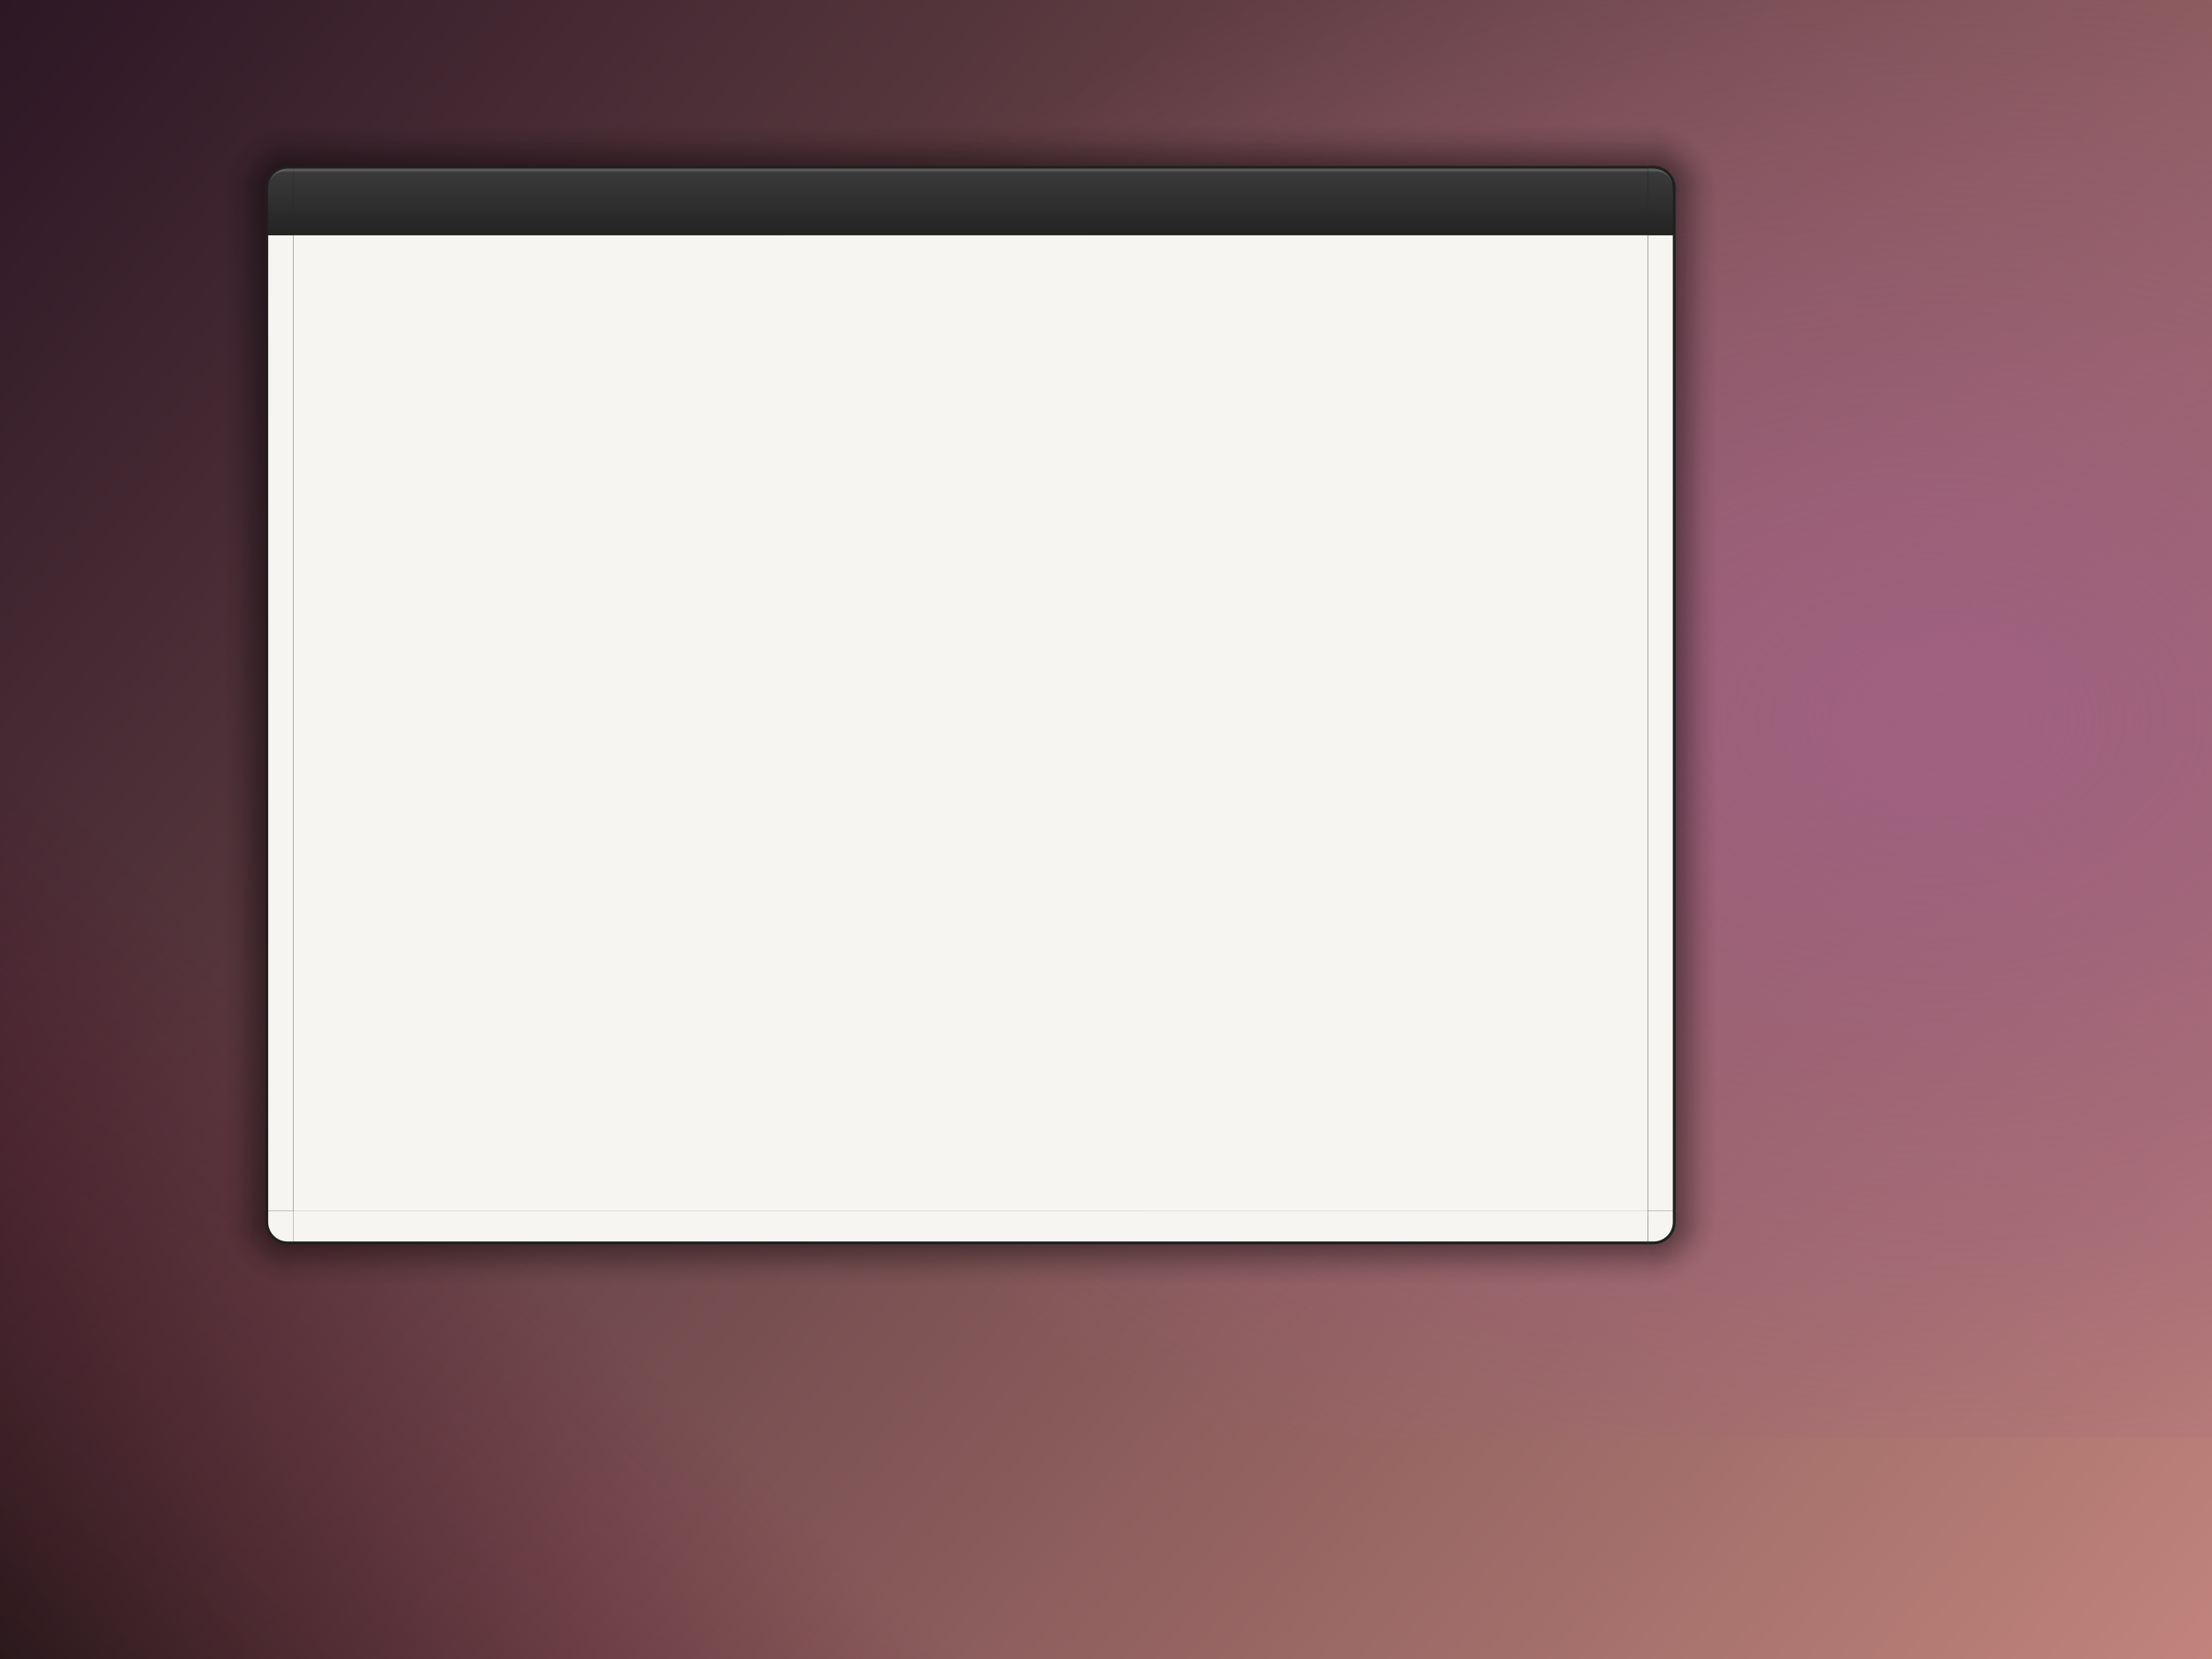
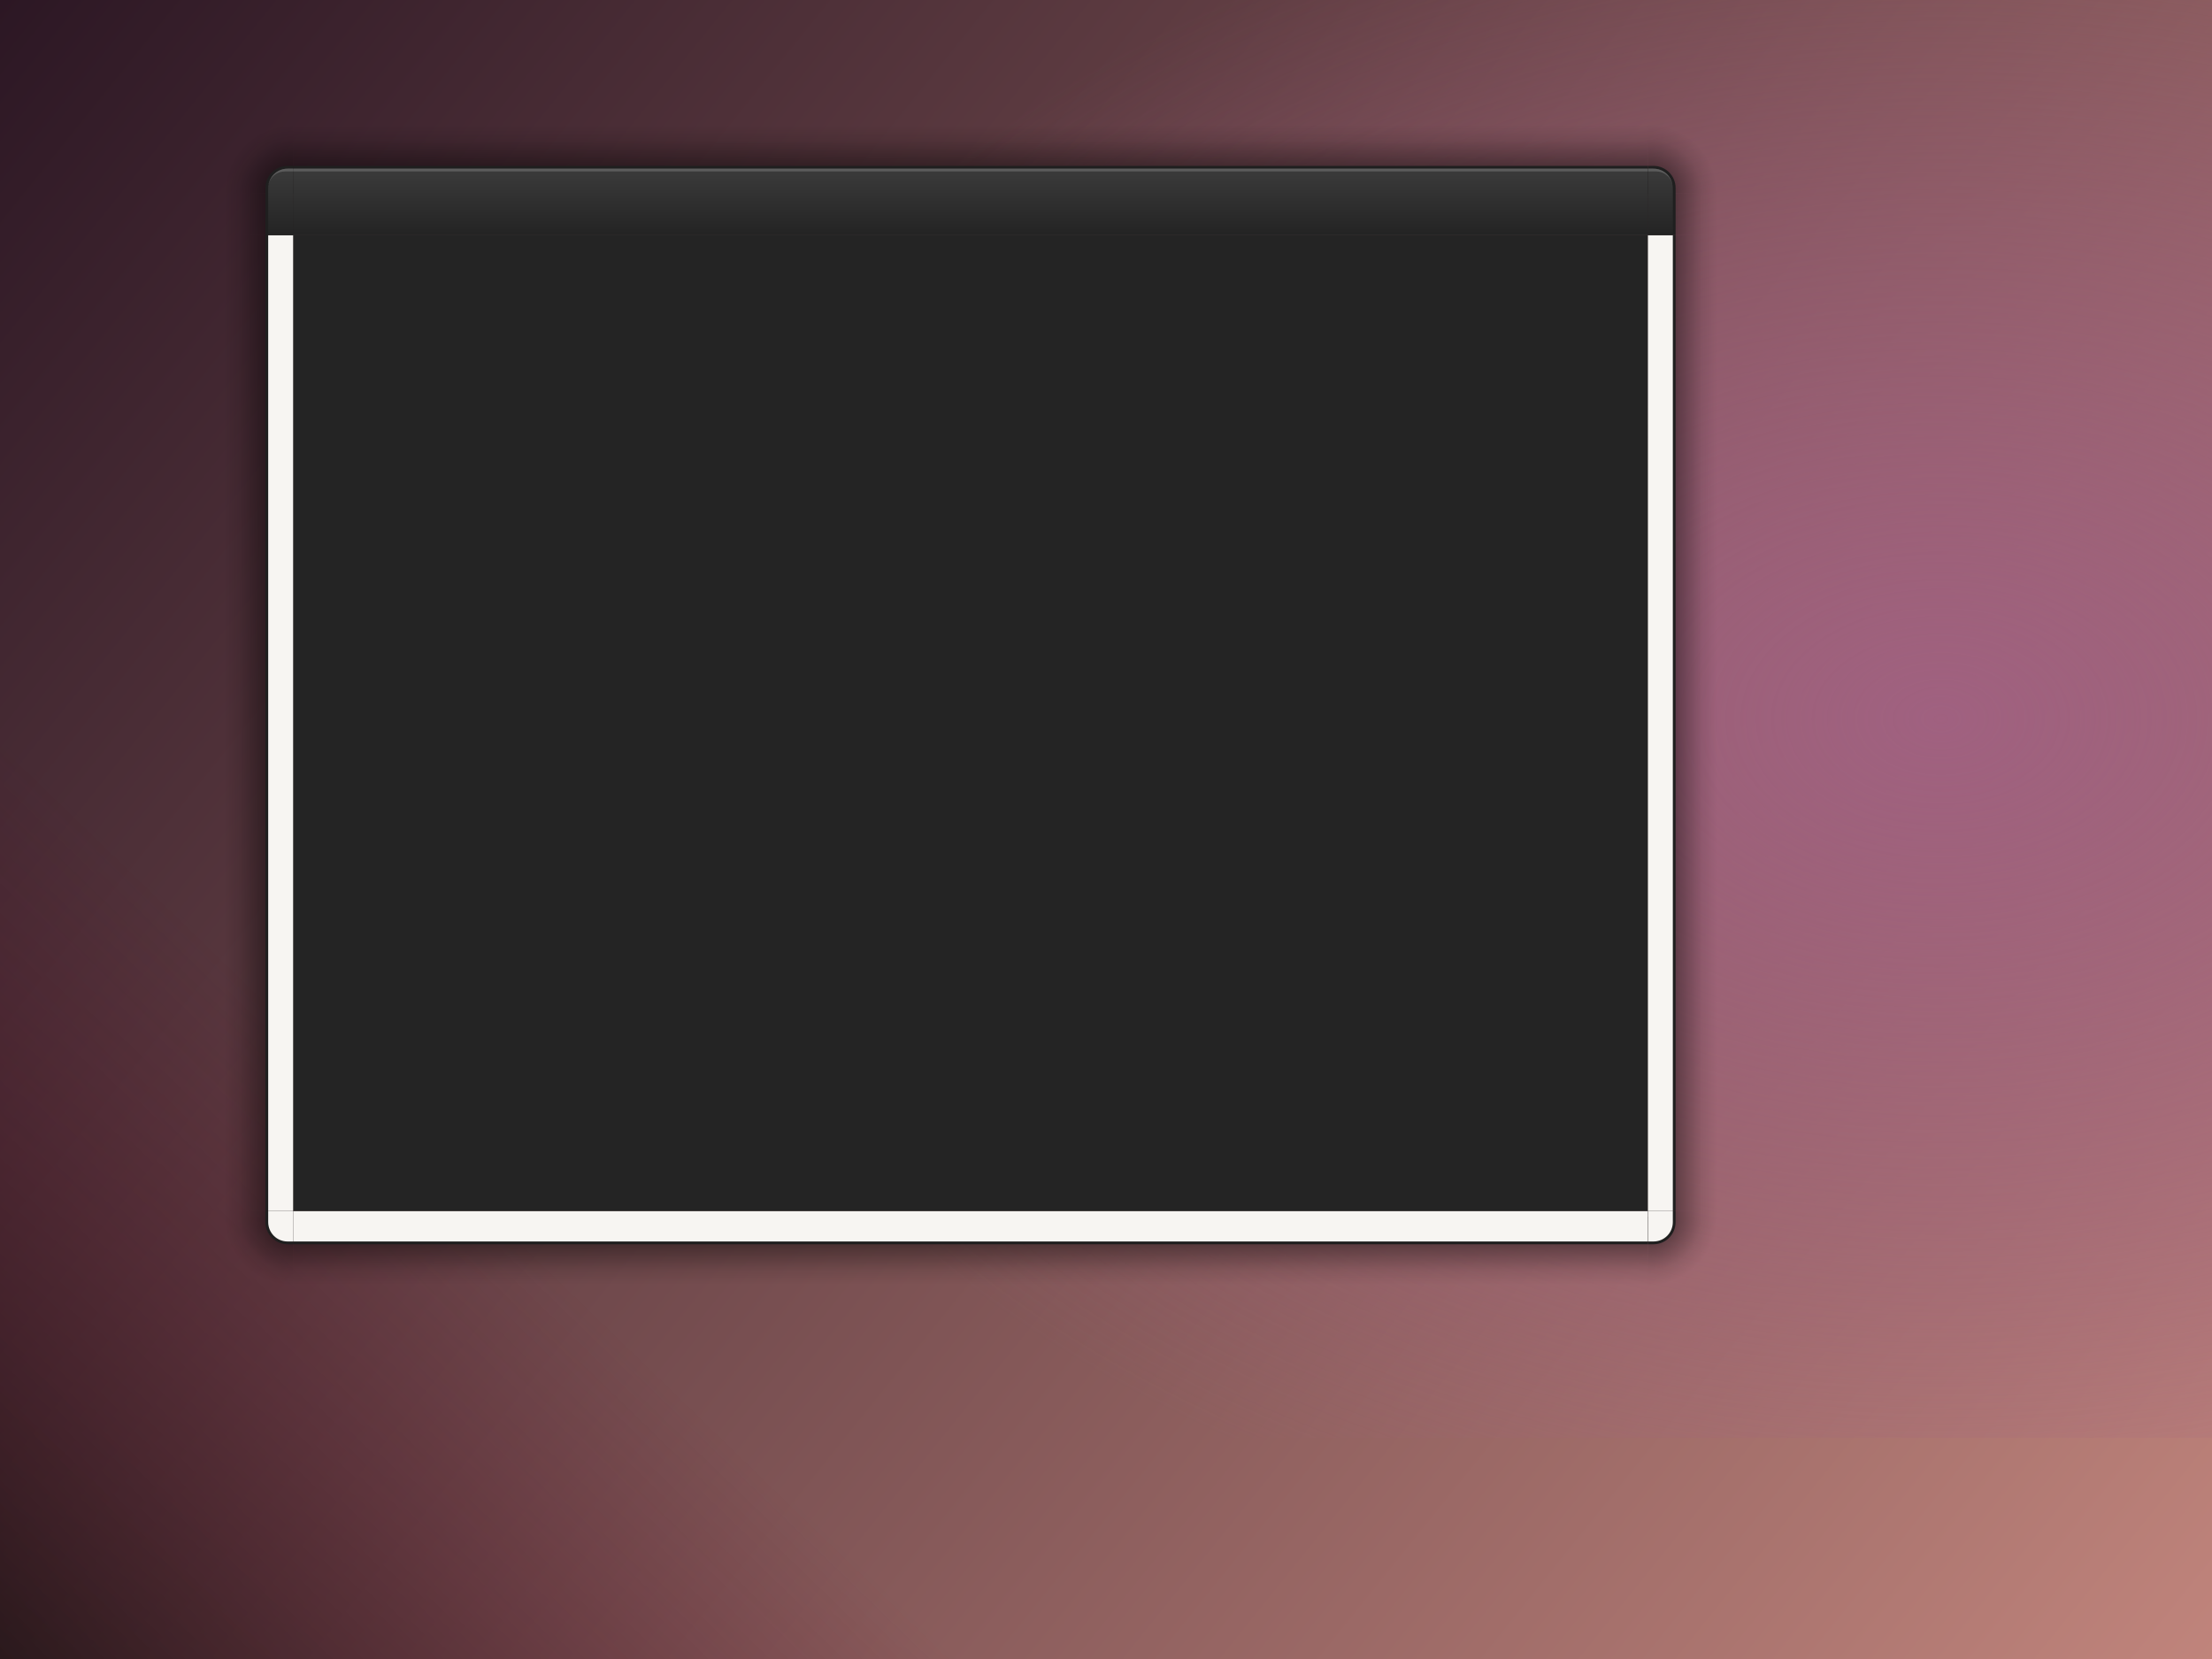
<svg xmlns="http://www.w3.org/2000/svg" xmlns:xlink="http://www.w3.org/1999/xlink" width="800" height="600" id="svg2" version="1.1">
  <defs id="defs4">
    <linearGradient id="linearGradient4720">
      <stop id="stop4722" offset="0" style="stop-color:#d4cec6;stop-opacity:1;" />
      <stop id="stop4724" offset="1" style="stop-color:#d4cec6;stop-opacity:0;" />
    </linearGradient>
    <linearGradient id="linearGradient4712">
      <stop id="stop4714" offset="0" style="stop-color:#d4cec6;stop-opacity:1;" />
      <stop id="stop4716" offset="1" style="stop-color:#d4cec6;stop-opacity:0;" />
    </linearGradient>
    <linearGradient id="linearGradient4704">
      <stop id="stop4706" offset="0" style="stop-color:#d4cec6;stop-opacity:1;" />
      <stop id="stop4708" offset="1" style="stop-color:#d4cec6;stop-opacity:0;" />
    </linearGradient>
    <linearGradient id="linearGradient4696">
      <stop style="stop-color:#232323;stop-opacity:1;" offset="0" id="stop4698" />
      <stop style="stop-color:#3b3b3b;stop-opacity:1;" offset="1" id="stop4700" />
    </linearGradient>
    <linearGradient id="linearGradient4525">
      <stop id="stop4527" offset="0" style="stop-color:#fbc08e;stop-opacity:0.526;" />
      <stop id="stop4529" offset="1" style="stop-color:#fbc28e;stop-opacity:0;" />
    </linearGradient>
    <linearGradient id="linearGradient4515">
      <stop id="stop4517" offset="0" style="stop-color:#5c304b;stop-opacity:1;" />
      <stop id="stop4519" offset="1" style="stop-color:#5c304b;stop-opacity:0;" />
    </linearGradient>
    <linearGradient id="linearGradient4503">
      <stop id="stop4505" offset="0" style="stop-color:#a06180;stop-opacity:1;" />
      <stop id="stop4507" offset="1" style="stop-color:#a06180;stop-opacity:0;" />
    </linearGradient>
    <linearGradient id="linearGradient4491">
      <stop id="stop4493" offset="0" style="stop-color:#dc6257;stop-opacity:0.468;" />
      <stop style="stop-color:#dc7057;stop-opacity:0.136;" offset="0.5" id="stop4499" />
      <stop id="stop4495" offset="1" style="stop-color:#dc7257;stop-opacity:0;" />
    </linearGradient>
    <linearGradient id="linearGradient4481">
      <stop id="stop4483" offset="0" style="stop-color:#050002;stop-opacity:0.61;" />
      <stop id="stop4485" offset="1" style="stop-color:#51001f;stop-opacity:0;" />
    </linearGradient>
    <linearGradient id="linearGradient4465">
      <stop id="stop4467" offset="0" style="stop-color:#e1d7bc;stop-opacity:1;" />
      <stop id="stop4469" offset="1" style="stop-color:#eae5d8;stop-opacity:1;" />
    </linearGradient>
    <linearGradient id="linearGradient4073">
      <stop id="stop4075" offset="0" style="stop-color:#000000;stop-opacity:0.539;" />
      <stop style="stop-color:#000000;stop-opacity:0.434;" offset="0.342" id="stop4702" />
      <stop style="stop-color:#000000;stop-opacity:0.092;" offset="0.778" id="stop4149" />
      <stop id="stop4077" offset="1" style="stop-color:#000000;stop-opacity:0;" />
    </linearGradient>
    <linearGradient id="linearGradient4000">
      <stop style="stop-color:#ffffff;stop-opacity:0.279;" offset="0" id="stop4002" />
      <stop style="stop-color:#ffffff;stop-opacity:0;" offset="1" id="stop4004" />
    </linearGradient>
    <linearGradient id="linearGradient3988">
      <stop id="stop3990" offset="0" style="stop-color:#ffffff;stop-opacity:0.435;" />
      <stop id="stop3992" offset="1" style="stop-color:#ffffff;stop-opacity:0;" />
    </linearGradient>
    <linearGradient id="linearGradient3980">
      <stop style="stop-color:#e5b793;stop-opacity:1;" offset="0" id="stop3982" />
      <stop style="stop-color:#d1584a;stop-opacity:1;" offset="1" id="stop3984" />
    </linearGradient>
    <linearGradient id="linearGradient3960">
      <stop id="stop3962" offset="0" style="stop-color:#f1f1f1;stop-opacity:1;" />
      <stop id="stop3964" offset="1" style="stop-color:#e5ddce;stop-opacity:1;" />
    </linearGradient>
    <linearGradient id="linearGradient3831">
      <stop id="stop3833" offset="0" style="stop-color:#ffffff;stop-opacity:1;" />
      <stop id="stop3835" offset="1" style="stop-color:#c5c5c5;stop-opacity:1;" />
    </linearGradient>
    <linearGradient id="linearGradient3823">
      <stop id="stop3825" offset="0" style="stop-color:#d39070;stop-opacity:1;" />
      <stop id="stop3827" offset="1" style="stop-color:#af291d;stop-opacity:1;" />
    </linearGradient>
    <linearGradient id="linearGradient3743">
      <stop id="stop3745" offset="0" style="stop-color:#ba6b4c;stop-opacity:1;" />
      <stop id="stop3747" offset="1" style="stop-color:#702d24;stop-opacity:1;" />
    </linearGradient>
    <linearGradient id="linearGradient3731">
      <stop id="stop3733" offset="0" style="stop-color:#635b4f;stop-opacity:0.013;" />
      <stop id="stop3735" offset="1" style="stop-color:#a9986a;stop-opacity:0;" />
    </linearGradient>
    <linearGradient id="linearGradient3694">
      <stop id="stop3696" offset="0" style="stop-color:#ebe7dc;stop-opacity:1;" />
      <stop id="stop3698" offset="1" style="stop-color:#ebe7dc;stop-opacity:0.571;" />
    </linearGradient>
    <linearGradient id="linearGradient3684">
      <stop id="stop3686" offset="0" style="stop-color:#c9bb97;stop-opacity:1;" />
      <stop id="stop3688" offset="1" style="stop-color:#ede4d3;stop-opacity:1;" />
    </linearGradient>
    <linearGradient id="linearGradient3676">
      <stop style="stop-color:#c4877e;stop-opacity:1;" offset="0" id="stop3678" />
      <stop style="stop-color:#2c1724;stop-opacity:1;" offset="1" id="stop3680" />
    </linearGradient>
    <linearGradient id="linearGradient3644">
      <stop style="stop-color:#7c7c7c;stop-opacity:1;" offset="0" id="stop3646" />
      <stop style="stop-color:#727272;stop-opacity:1;" offset="1" id="stop3648" />
    </linearGradient>
    <linearGradient id="linearGradient3620">
      <stop id="stop3622" offset="0" style="stop-color:#b9b9b9;stop-opacity:1;" />
      <stop id="stop3624" offset="1" style="stop-color:#9b9b9b;stop-opacity:1;" />
    </linearGradient>
    <linearGradient id="linearGradient3612">
      <stop id="stop3614" offset="0" style="stop-color:#eae2ca;stop-opacity:1;" />
      <stop id="stop3616" offset="1" style="stop-color:#e8dfc5;stop-opacity:0;" />
    </linearGradient>
    <linearGradient id="linearGradient3592">
      <stop id="stop3594" offset="0" style="stop-color:#c6e679;stop-opacity:1;" />
      <stop id="stop3596" offset="1" style="stop-color:#54733b;stop-opacity:1;" />
    </linearGradient>
    <linearGradient gradientUnits="userSpaceOnUse" y2="0" x2="0" y1="644.286" x1="800" id="linearGradient3598" xlink:href="#linearGradient3676" />
    <radialGradient r="253.938" fy="72.688" fx="375" cy="72.688" cx="375" gradientTransform="matrix(1,0,0,0.03371893,1.0625,111.8616)" gradientUnits="userSpaceOnUse" id="radialGradient3632" xlink:href="#linearGradient3620" />
    <radialGradient r="253.938" fy="72.688" fx="375" cy="72.688" cx="375" gradientTransform="matrix(1,0,0,0.03371893,4.0625,112.2366)" gradientUnits="userSpaceOnUse" id="radialGradient3637" xlink:href="#linearGradient3620" />
    <linearGradient gradientTransform="translate(132,111)" y2="542.362" x2="121" y1="524.362" x1="121" gradientUnits="userSpaceOnUse" id="linearGradient4397" xlink:href="#linearGradient3612" />
    <linearGradient y2="-717.487" x2="130.25" y1="-717.487" x1="105" gradientTransform="matrix(0.990099,0,0,1.000676,-365.9604,-110.3899)" gradientUnits="userSpaceOnUse" id="linearGradient4406" xlink:href="#linearGradient4073" />
    <radialGradient r="12.625" fy="80" fx="130" cy="80" cx="130" gradientTransform="matrix(-1.960592,-4.1776329e-7,4.1776653e-7,-1.960592,-758.7328,418.5999)" gradientUnits="userSpaceOnUse" id="radialGradient4409" xlink:href="#linearGradient4073" />
    <linearGradient y2="-376" x2="-927.362" y1="-376" x1="-902.362" gradientTransform="matrix(0.9900989,0,0,1,-119.9344,-132)" gradientUnits="userSpaceOnUse" id="linearGradient4412" xlink:href="#linearGradient4073" />
    <radialGradient r="12.625" fy="80" fx="130" cy="80" cx="130" gradientTransform="matrix(-1.960592,-4.1776329e-7,4.1776653e-7,-1.960592,-758.7328,-595.4001)" gradientUnits="userSpaceOnUse" id="radialGradient4415" xlink:href="#linearGradient4073" />
    <linearGradient gradientTransform="translate(111,-132)" y2="-645" x2="532.362" y1="-620" x1="532.362" gradientUnits="userSpaceOnUse" id="linearGradient4418" xlink:href="#linearGradient4073" />
    <linearGradient y2="-376" x2="-927.362" y1="-376" x1="-902.362" gradientTransform="matrix(0.9900989,0,0,1,1536.79,882)" gradientUnits="userSpaceOnUse" id="linearGradient4421" xlink:href="#linearGradient4073" />
    <radialGradient r="12.625" fy="80" fx="130" cy="80" cx="130" gradientTransform="matrix(-1.960592,-4.1776329e-7,4.1776653e-7,-1.960592,897.9916,-595.4001)" gradientUnits="userSpaceOnUse" id="radialGradient4424" xlink:href="#linearGradient4073" />
    <linearGradient y2="537.362" x2="585.062" y1="526.362" x1="585.062" gradientTransform="matrix(1.316031,0,0,1.454544,-66.83513,-127.2549)" gradientUnits="userSpaceOnUse" id="linearGradient4442" xlink:href="#linearGradient3731" />
    <linearGradient y2="537.362" x2="585.062" y1="526.362" x1="585.062" gradientTransform="matrix(1.319084,0,0,1.454544,-68.74658,-127.2549)" gradientUnits="userSpaceOnUse" id="linearGradient4445" xlink:href="#linearGradient3684" />
    <linearGradient y2="536.05" x2="627" y1="525.362" x1="627" gradientTransform="matrix(1.302326,0,0,1.384614,-58.55814,-1382.786)" gradientUnits="userSpaceOnUse" id="linearGradient4448" xlink:href="#linearGradient3694" />
    <linearGradient gradientUnits="userSpaceOnUse" y2="452.362" x2="-5.928591e-14" y1="475.362" x1="-5.928591e-14" id="linearGradient4471" xlink:href="#linearGradient4465" />
    <linearGradient y2="-376" x2="-927.362" y1="-376" x1="-902.362" gradientTransform="matrix(0.9900989,0,0,1.632653,426.0656,212.2449)" gradientUnits="userSpaceOnUse" id="linearGradient4475" xlink:href="#linearGradient4073" />
    <linearGradient gradientTransform="matrix(1,0,0,1.176471,0,-185.711)" gradientUnits="userSpaceOnUse" y2="882.362" x2="140" y1="1052.362" x1="0" id="linearGradient4487" xlink:href="#linearGradient4481" />
    <radialGradient gradientUnits="userSpaceOnUse" gradientTransform="matrix(1,0,0,0.5454545,0,241.9828)" r="110" fy="459.029" fx="560" cy="459.029" cx="560" id="radialGradient4497" xlink:href="#linearGradient4491" />
    <radialGradient gradientUnits="userSpaceOnUse" gradientTransform="matrix(1.733333,0,0,1.155556,-514.8,-110.8119)" r="270" fy="712.362" fx="702" cy="712.362" cx="702" id="radialGradient4511" xlink:href="#linearGradient4503" />
    <linearGradient gradientTransform="matrix(1.006493,0,0,1.197368,-1.168831,450.7832)" gradientUnits="userSpaceOnUse" y2="147.746" x2="718.934" y1="0" x1="760" id="linearGradient4521" xlink:href="#linearGradient4515" />
    <radialGradient r="12.625" fy="80" fx="130" cy="80" cx="130" gradientTransform="matrix(-1.960592,-4.1776333e-7,4.1776657e-7,-1.960592,-315.3706,701.9621)" gradientUnits="userSpaceOnUse" id="radialGradient4557" xlink:href="#linearGradient4073" />
    <linearGradient y2="-717.487" x2="130.25" y1="-717.487" x1="105" gradientTransform="matrix(-0.990099,0,0,-1.000676,-466.0396,-439.9723)" gradientUnits="userSpaceOnUse" id="linearGradient4560" xlink:href="#linearGradient4073" />
    <radialGradient r="12.625" fy="80" fx="130" cy="80" cx="130" gradientTransform="matrix(-1.960592,-4.1776329e-7,4.1776653e-7,-1.960592,-660.7328,-413.4001)" gradientUnits="userSpaceOnUse" id="radialGradient4563" xlink:href="#linearGradient4073" />
    <linearGradient y2="-376" x2="-927.362" y1="-376" x1="-902.362" gradientTransform="matrix(0.9900989,0,0,1,-21.93437,700)" gradientUnits="userSpaceOnUse" id="linearGradient4566" xlink:href="#linearGradient4073" />
    <radialGradient r="12.625" fy="80" fx="130" cy="80" cx="130" gradientTransform="matrix(-1.960592,-4.1776329e-7,4.1776653e-7,-1.960592,-660.7328,236.5999)" gradientUnits="userSpaceOnUse" id="radialGradient4569" xlink:href="#linearGradient4073" />
    <linearGradient gradientTransform="matrix(0,1,-1,0,-700,-439.3622)" y2="-645" x2="532.362" y1="-620" x1="532.362" gradientUnits="userSpaceOnUse" id="linearGradient4572" xlink:href="#linearGradient4073" />
    <linearGradient y2="-376" x2="-927.362" y1="-376" x1="-902.362" gradientTransform="matrix(0.9900989,0,0,1,1438.79,50)" gradientUnits="userSpaceOnUse" id="linearGradient4575" xlink:href="#linearGradient4073" />
    <radialGradient gradientUnits="userSpaceOnUse" r="6.687" fy="78.753" fx="580.312" cy="78.753" cx="580.312" id="radialGradient4710" xlink:href="#linearGradient4704" />
    <radialGradient gradientUnits="userSpaceOnUse" r="6.687" fy="79.449" fx="580.312" cy="79.449" cx="580.312" id="radialGradient4718" xlink:href="#linearGradient4712" />
    <radialGradient gradientUnits="userSpaceOnUse" r="6.687" fy="79.589" fx="580.312" cy="79.589" cx="580.312" id="radialGradient4726" xlink:href="#linearGradient4720" />
    <radialGradient r="12.625" fy="80" fx="130" cy="80" cx="130" gradientTransform="matrix(-1.960592,-4.1776329e-7,4.1776653e-7,-1.960592,799.9916,236.5999)" gradientUnits="userSpaceOnUse" id="radialGradient3012" xlink:href="#linearGradient4073" />
    <linearGradient y2="71" x2="121" y1="95.5" x1="121" gradientTransform="translate(-700,13)" gradientUnits="userSpaceOnUse" id="linearGradient3081" xlink:href="#linearGradient4696" />
    <linearGradient y2="71" x2="121" y1="95.5" x1="121" gradientTransform="translate(-700,13)" gradientUnits="userSpaceOnUse" id="linearGradient3088" xlink:href="#linearGradient4696" />
    <linearGradient y2="-376" x2="-927.362" y1="-376" x1="-902.362" gradientTransform="matrix(0.9900989,0,0,1,1438.79,50)" gradientUnits="userSpaceOnUse" id="linearGradient3192" xlink:href="#linearGradient4073" />
    <linearGradient y2="71" x2="121" y1="95.5" x1="121" gradientTransform="translate(-700,13)" gradientUnits="userSpaceOnUse" id="linearGradient3194" xlink:href="#linearGradient4696" />
    <linearGradient y2="-717.487" x2="130.25" y1="-717.487" x1="105" gradientTransform="matrix(-0.990099,0,0,-1.000676,-466.0396,-439.9723)" gradientUnits="userSpaceOnUse" id="linearGradient3196" xlink:href="#linearGradient4073" />
    <linearGradient y2="71" x2="121" y1="95.5" x1="121" gradientTransform="translate(-700,13)" gradientUnits="userSpaceOnUse" id="linearGradient3198" xlink:href="#linearGradient4696" />
    <linearGradient y2="-645" x2="532.362" y1="-620" x1="532.362" gradientTransform="matrix(0,1,-1,0,-700,-439.3622)" gradientUnits="userSpaceOnUse" id="linearGradient3200" xlink:href="#linearGradient4073" />
    <linearGradient y2="71" x2="121" y1="95.5" x1="121" gradientTransform="translate(-700,13)" gradientUnits="userSpaceOnUse" id="linearGradient3202" xlink:href="#linearGradient4696" />
    <linearGradient y2="-717.487" x2="130.25" y1="-717.487" x1="105" gradientTransform="matrix(-0.990099,0,0,-1.000676,-466.0396,-439.9723)" gradientUnits="userSpaceOnUse" id="linearGradient3204" xlink:href="#linearGradient4073" />
    <linearGradient y2="-645" x2="532.362" y1="-620" x1="532.362" gradientTransform="matrix(0,1,-1,0,-700,-439.3622)" gradientUnits="userSpaceOnUse" id="linearGradient3206" xlink:href="#linearGradient4073" />
    <linearGradient y2="-376" x2="-927.362" y1="-376" x1="-902.362" gradientTransform="matrix(0.9900989,0,0,1,-21.93437,700)" gradientUnits="userSpaceOnUse" id="linearGradient3208" xlink:href="#linearGradient4073" />
    <radialGradient r="12.625" fy="80" fx="130" cy="80" cx="130" gradientTransform="matrix(-1.960592,-4.1776329e-7,4.1776653e-7,-1.960592,-660.7328,-413.4001)" gradientUnits="userSpaceOnUse" id="radialGradient3210" xlink:href="#linearGradient4073" />
    <linearGradient y2="-717.487" x2="130.25" y1="-717.487" x1="105" gradientTransform="matrix(-0.990099,0,0,-1.000676,-466.0396,-439.9723)" gradientUnits="userSpaceOnUse" id="linearGradient3212" xlink:href="#linearGradient4073" />
    <linearGradient y2="-645" x2="532.362" y1="-620" x1="532.362" gradientTransform="matrix(0,1,-1,0,-700,-439.3622)" gradientUnits="userSpaceOnUse" id="linearGradient3214" xlink:href="#linearGradient4073" />
    <radialGradient r="12.625" fy="80" fx="130" cy="80" cx="130" gradientTransform="matrix(-1.960592,-4.1776329e-7,4.1776653e-7,-1.960592,-660.7328,236.5999)" gradientUnits="userSpaceOnUse" id="radialGradient3216" xlink:href="#linearGradient4073" />
  </defs>
  <g transform="translate(0,-452.3622)" id="layer1">
    <rect transform="translate(0,452.3622)" y="0" x="0" height="600" width="800" id="rect2818" style="opacity:1;fill:url(#linearGradient3598);fill-opacity:1;stroke:none" />
    <rect y="452.362" x="260" height="520" width="540" id="rect4501" style="fill:url(#radialGradient4511);fill-opacity:1;stroke:none" />
    <rect y="652.362" x="-6.2172489e-15" height="400" width="480" id="rect4479" style="fill:url(#linearGradient4487);fill-opacity:1;stroke:none" />
    <g transform="translate(676,-23)" id="decoration-bottomright">
      <path style="fill:url(#linearGradient3214);fill-opacity:1;stroke:none" d="m -55,461 -25,0 0,2 25,0 0,-2 z" id="path3034" transform="translate(0,452.3622)" />
      <rect transform="matrix(0,-1,-1,0,0,0)" style="fill:url(#radialGradient3216);fill-opacity:1;stroke:none" id="rect4097" width="25" height="25" x="-940.362" y="55" />
      <path style="fill:#1f1f1f;fill-opacity:1;stroke:none" d="m -80,473 2,0 c 4.432,0 8,-3.568 8,-8 l 0,-4 -10,0 0,12 z" id="path3123" transform="translate(0,452.3622)" />
      <path style="fill:#f7f5f2;fill-opacity:1;stroke:none" d="m -80,472 2,0 c 3.878,0 7,-3.122 7,-7 l 0,-4 -9,0 0,11 z" id="path3118" transform="translate(0,452.3622)" />
    </g>
    <g transform="translate(676,-23)" id="decoration-bottomleft">
      <rect y="-595" x="-940.362" height="25" width="25" id="rect4087" style="fill:url(#radialGradient3210);fill-opacity:1;stroke:none" transform="matrix(0,-1,1,0,0,0)" />
      <path style="fill:url(#linearGradient3212);fill-opacity:1;stroke:none" d="m -570,461 -25,0 0,2 25,0 0,-2 z" id="path3044" transform="translate(0,452.3622)" />
      <path style="fill:#1f1f1f;fill-opacity:1;stroke:none" d="m -570,461 -10,0 0,4 c 0,4.432 3.568,8 8,8 l 2,0 0,-12 z" id="path3121" transform="translate(0,452.3622)" />
      <path style="fill:#f7f5f2;fill-opacity:1;stroke:none" d="m -570,461 -9,0 0,4 c 0,3.878 3.122,7 7,7 l 2,0 0,-11 z" id="path3116" transform="translate(0,452.3622)" />
    </g>
    <g transform="translate(676,-23)" id="decoration-bottom">
      <rect transform="matrix(0,-1,-1,0,0,0)" style="fill:url(#linearGradient3208);fill-opacity:1;stroke:none" id="rect4091" width="25" height="490" x="-940.362" y="80" />
      <path style="fill:#1f1f1f;fill-opacity:1;stroke:none" d="m -570,461 0,12 490,0 0,-12 -490,0 z" id="path3039" transform="translate(0,452.3622)" />
      <path style="fill:#f7f5f2;fill-opacity:1;stroke:none" d="m -570,461 0,11 490,0 0,-11 -490,0 z" id="path3047" transform="translate(0,452.3622)" />
    </g>
    <g transform="translate(676,-23)" id="decoration-center">
      <path style="fill:#b1a398;fill-opacity:1;stroke:none" d="m -570,108 0,353 490,0 0,-353 -490,0 z" id="path3037" transform="translate(0,452.3622)" />
-       <path style="fill:#f7f5f2;fill-opacity:1;stroke:none" d="m -570,560.362 0,353 490,0 0,-353 -490,0 z" id="path4656" />
+       <path style="fill:#242424;fill-opacity:1;stroke:none" d="m -570,560.362 0,353 490,0 0,-353 -490,0 z" id="path4656" />
    </g>
    <g transform="translate(676,-23)" id="decoration-right">
      <path style="fill:url(#linearGradient3206);fill-opacity:1;stroke:none" d="m -55,108 -25,0 0,353 25,0 0,-353 z" id="path3032" transform="translate(0,452.3622)" />
      <path style="fill:#1f1f1f;fill-opacity:1;stroke:none" d="m -80,461 10,0 0,-353 -10,0 0,353 z" id="path3113" transform="translate(0,452.3622)" />
      <path style="fill:#f7f5f2;fill-opacity:1;stroke:none" d="m -80,913.362 9,0 0,-353 -9,0 0,353 z" id="path3108" />
    </g>
    <g transform="translate(676,-23)" id="decoration-left">
      <path style="fill:url(#linearGradient3204);fill-opacity:1;stroke:none" d="m -570,108 -25,0 0,353 25,0 0,-353 z" id="path3042" transform="translate(0,452.3622)" />
      <path style="fill:#1f1f1f;fill-opacity:1;stroke:none" d="m -570,108 -10,0 0,353 10,0 0,-353 z" id="path3111" transform="translate(0,452.3622)" />
      <path style="fill:#f7f5f2;fill-opacity:1;stroke:none" d="m -570,560.362 -9,0 0,353 9,0 0,-353 z" id="path3106" />
    </g>
    <g transform="translate(676,-23)" id="decoration-topright">
      <rect style="fill:url(#radialGradient3012);fill-opacity:1;stroke:none" id="rect4109" width="25" height="25" x="520.362" y="55" transform="matrix(0,1,-1,0,0,0)" />
      <path style="fill:url(#linearGradient3200);fill-opacity:1;stroke:none" d="m -80,93 0,15 25,0 0,-15 -25,0 z" id="rect4101" transform="translate(0,452.3622)" />
      <path style="fill:#1f1f1f;fill-opacity:1;stroke:none" d="m -80,108 10,0 0,-17 c 0,-4.432 -3.568,-8 -8,-8 l -2,0 0,25 z" id="path3103" transform="translate(0,452.3622)" />
      <path style="fill:url(#linearGradient3202);fill-opacity:1;stroke:none" d="m -80,108 9,0 0,-17 c 0,-0.415 -0.045,-0.827 -0.125,-1.219 C -71.702,86.492 -74.541,84 -78,84 l -2,0 0,24 z" id="path3086" transform="translate(0,452.3622)" />
      <path style="fill:#5c5c5c;fill-opacity:1;stroke:none" d="m -80,85 3,0 c 2.909,0 5.317,2.042 5.875,4.781 C -71.702,86.492 -74.541,84 -78,84 l -2,0 0,1 z" id="path3098" transform="translate(0,452.3622)" />
    </g>
    <g transform="translate(676,-23)" id="decoration-topleft">
      <path style="fill:url(#linearGradient3196);fill-opacity:1;stroke:none" d="m -595,93 0,15 25,0 0,-15 -25,0 z" id="rect4081" transform="translate(0,452.3622)" />
      <rect style="fill:url(#radialGradient4557);fill-opacity:1;stroke:none" id="rect4071" width="25" height="25" x="-595" y="520.362" />
      <path style="fill:#1f1f1f;fill-opacity:1;stroke:none" d="m -570,83 -2,0 c -4.432,0 -8,3.568 -8,8 l 0,17 10,0 0,-25 z" id="path3101" transform="translate(0,452.3622)" />
      <path style="fill:url(#linearGradient3198);fill-opacity:1;stroke:none" d="m -570,84 -2,0 c -3.459,0 -6.298,2.492 -6.875,5.781 -0.029,0.168 -0.076,0.328 -0.094,0.5 C -578.996,90.513 -579,90.76 -579,91 l 0,17 9,0 0,-24 z" id="path3084" transform="translate(0,452.3622)" />
      <path style="fill:#5c5c5c;fill-opacity:1;stroke:none" d="m -570,84 -2,0 c -3.459,0 -6.298,2.492 -6.875,5.781 C -578.317,87.042 -575.909,85 -573,85 l 3,0 0,-1 z" id="path3096" transform="translate(0,452.3622)" />
    </g>
    <g transform="translate(676,-23)" id="decoration-top">
      <rect y="-570" x="520.362" height="490" width="25" id="rect4107" style="fill:url(#linearGradient3192);fill-opacity:1;stroke:none" transform="matrix(0,1,1,0,0,0)" />
      <path style="fill:#1f1f1f;fill-opacity:1;stroke:none" d="m -570,83 0,25 490,0 0,-25 -490,0 z" id="rect3600" transform="translate(0,452.3622)" />
      <path style="fill:url(#linearGradient3194);fill-opacity:1;stroke:none" d="m -570,84 0,24 490,0 0,-24 -490,0 z" id="path4069" transform="translate(0,452.3622)" />
      <path style="fill:#5c5c5c;fill-opacity:1;stroke:none" d="m -570,84 0,1 490,0 0,-1 -490,0 z" id="rect4053" transform="translate(0,452.3622)" />
    </g>
  </g>
</svg>
